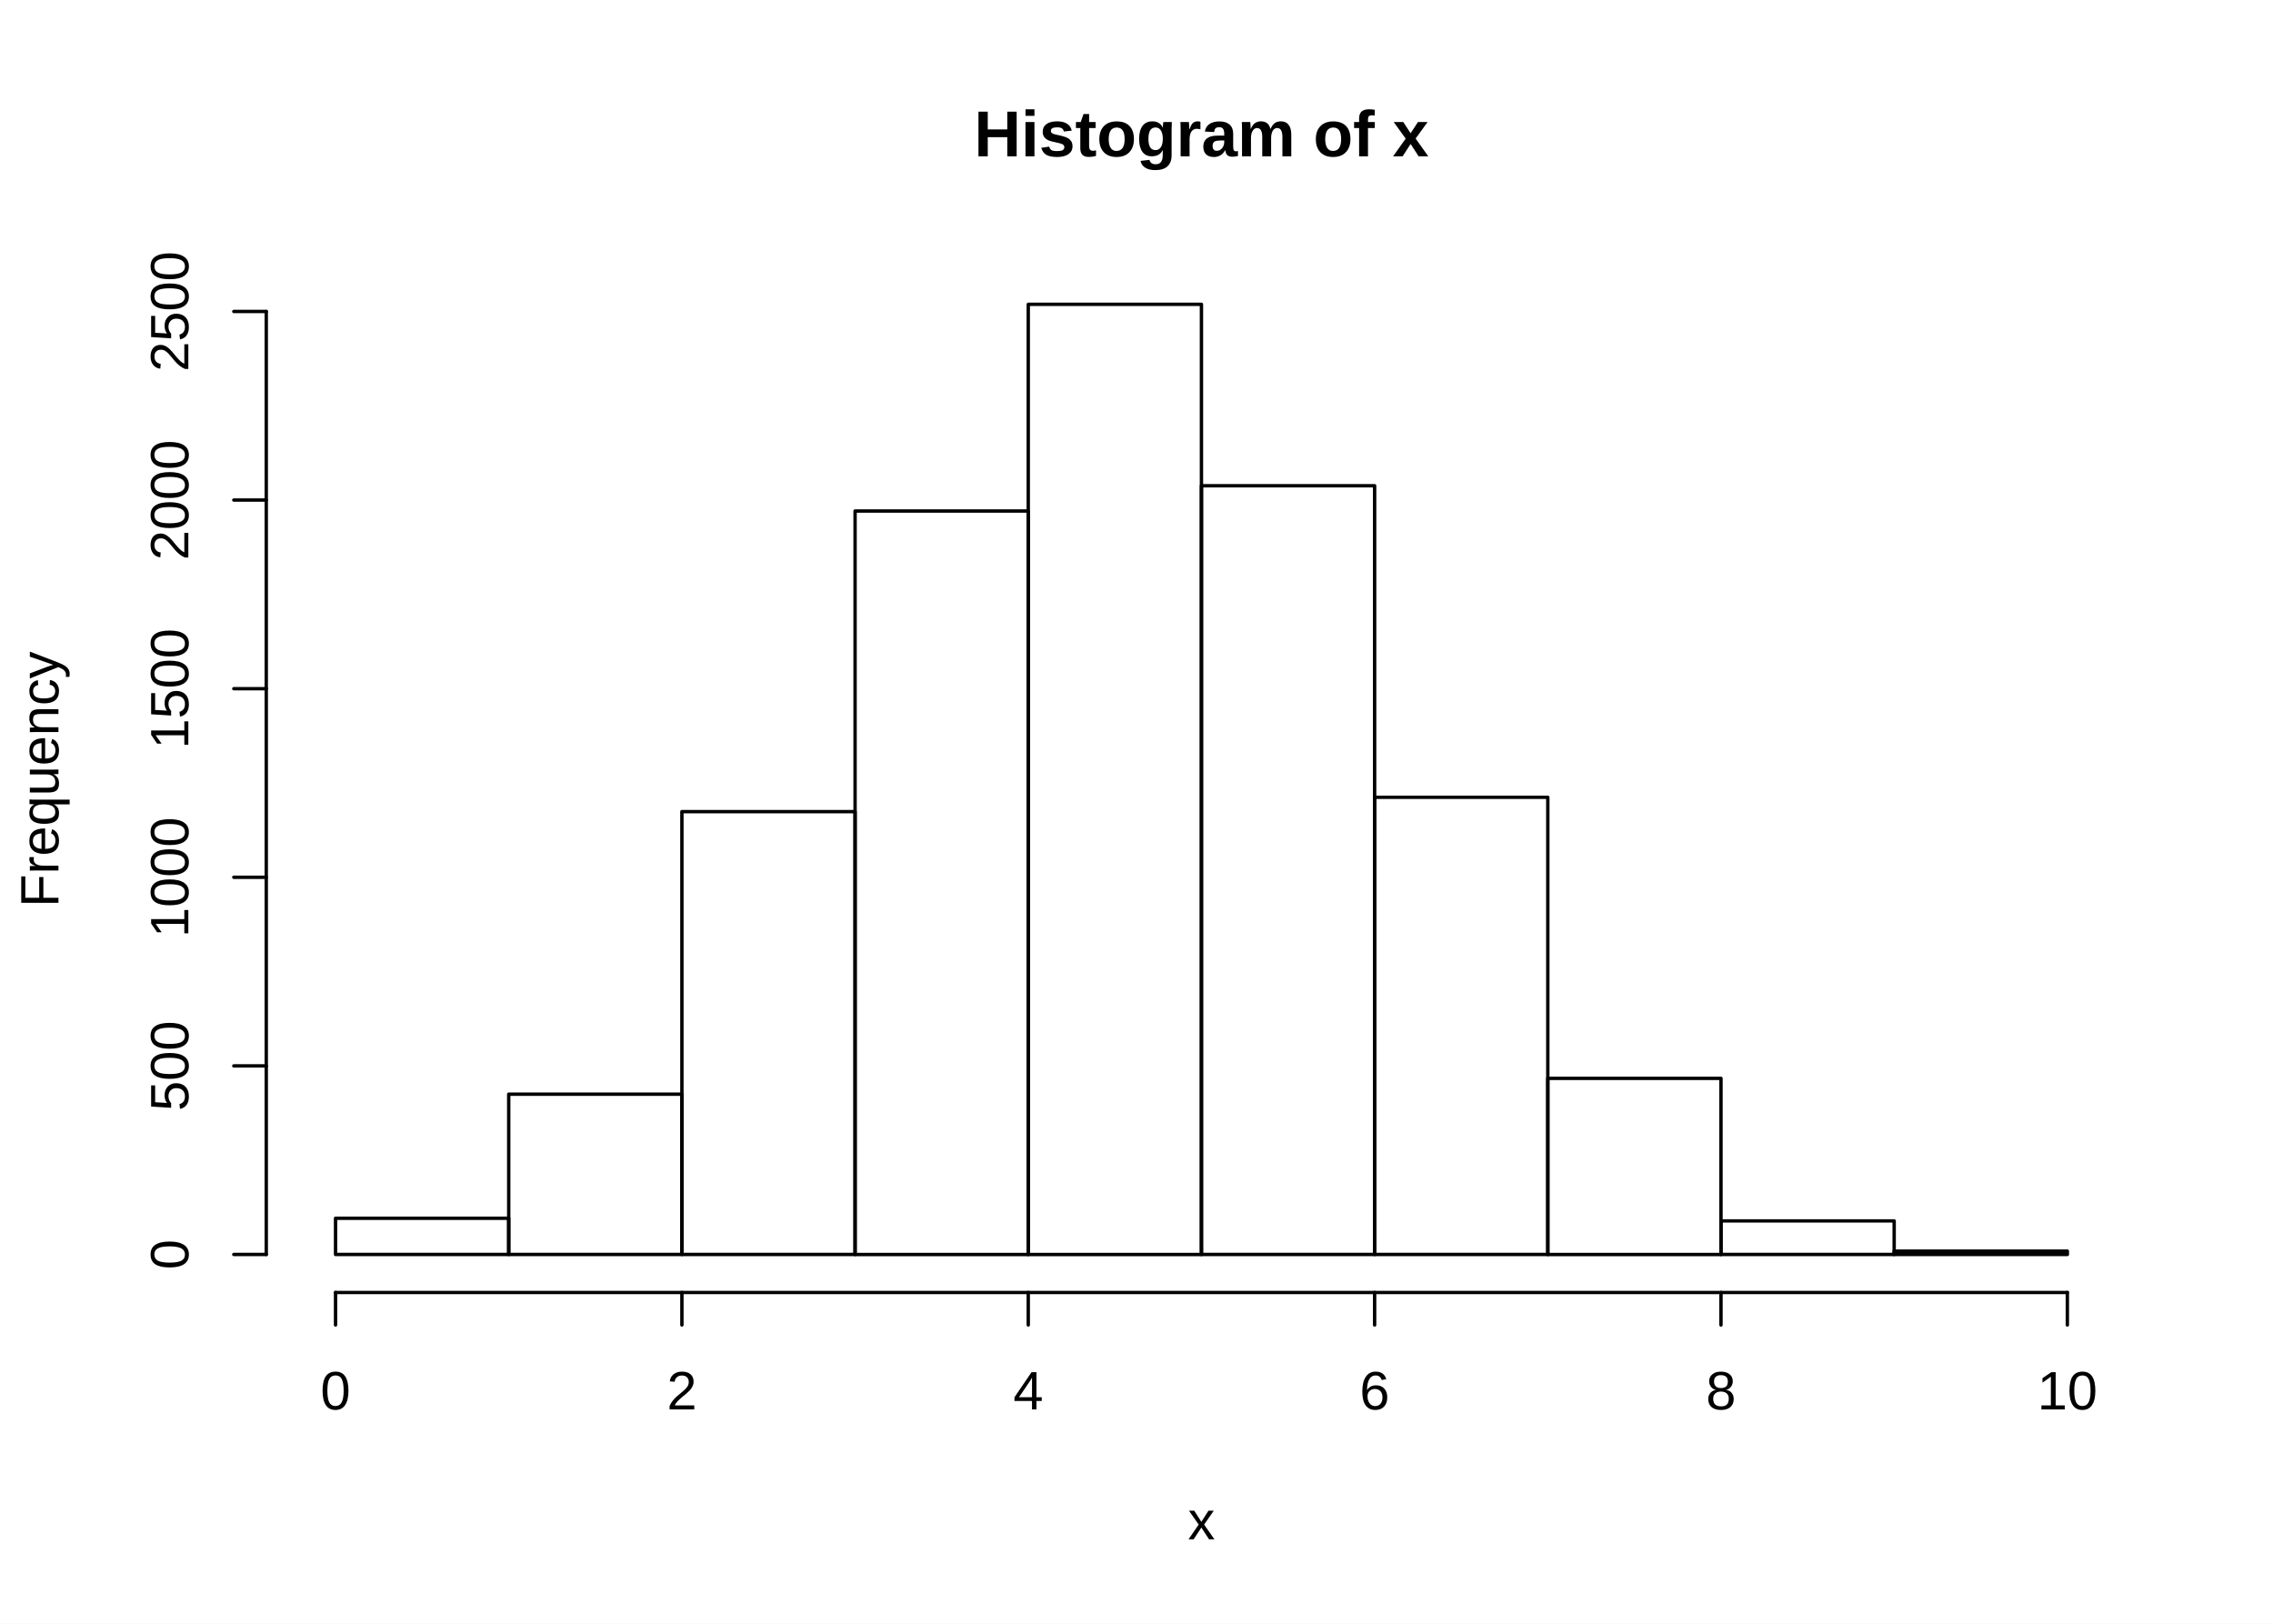
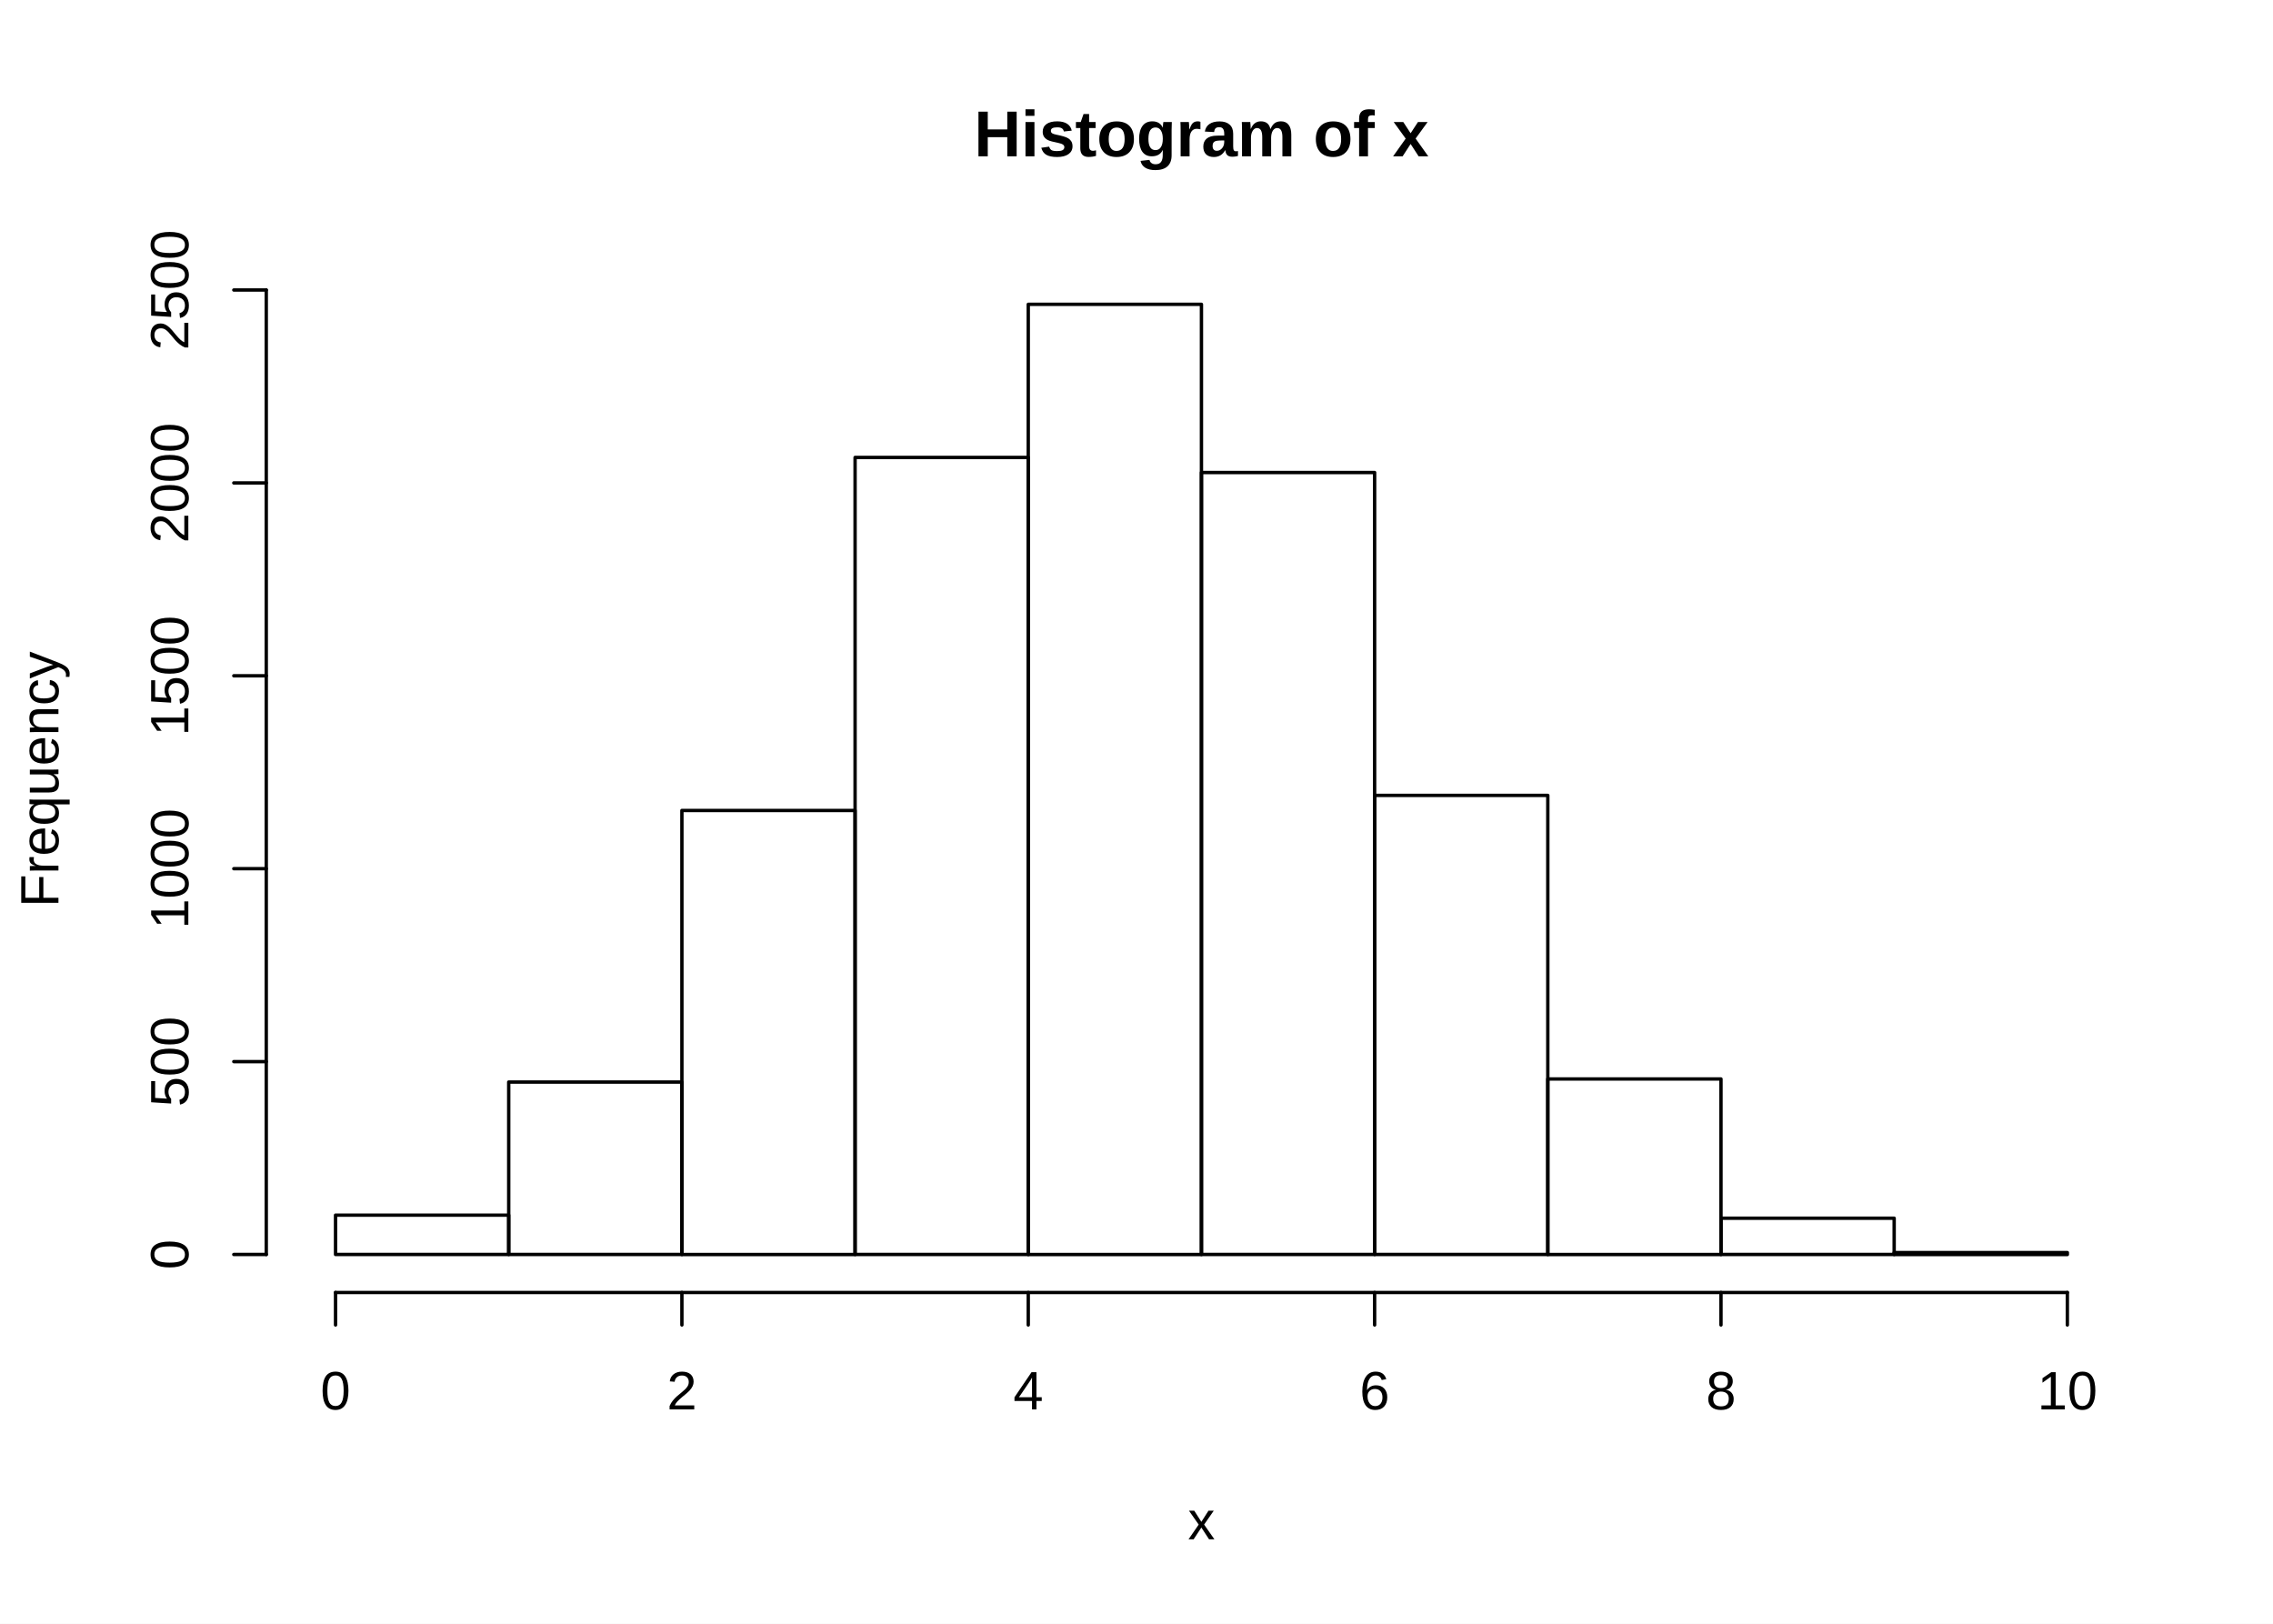
<svg xmlns="http://www.w3.org/2000/svg" viewBox="0 0 504.00 360.00">
  <defs>
    <style type="text/css">
    line, polyline, polygon, path, rect, circle {
      fill: none;
      stroke: #000000;
      stroke-linecap: round;
      stroke-linejoin: round;
      stroke-miterlimit: 10.00;
    }
  </style>
  </defs>
  <rect width="100%" height="100%" style="stroke: none; fill: #FFFFFF;" />
  <text x="215.99" y="34.67" style="font-size: 14.40px; font-weight: bold; font-family: Arial;" textLength="100.81px" lengthAdjust="spacingAndGlyphs">Histogram of x</text>
  <text x="263.40" y="341.28" style="font-size: 12.00px; font-family: Arial;" textLength="6.00px" lengthAdjust="spacingAndGlyphs">x</text>
  <text transform="translate(12.96,201.15) rotate(-90)" style="font-size: 12.00px; font-family: Arial;" textLength="56.70px" lengthAdjust="spacingAndGlyphs">Frequency</text>
  <line x1="74.40" y1="286.56" x2="458.40" y2="286.56" style="stroke-width: 0.75;" />
  <line x1="74.40" y1="286.56" x2="74.40" y2="293.76" style="stroke-width: 0.75;" />
  <line x1="151.20" y1="286.56" x2="151.20" y2="293.76" style="stroke-width: 0.75;" />
  <line x1="228.00" y1="286.56" x2="228.00" y2="293.76" style="stroke-width: 0.75;" />
  <line x1="304.80" y1="286.56" x2="304.80" y2="293.76" style="stroke-width: 0.75;" />
  <line x1="381.60" y1="286.56" x2="381.60" y2="293.76" style="stroke-width: 0.75;" />
  <line x1="458.40" y1="286.56" x2="458.40" y2="293.76" style="stroke-width: 0.75;" />
  <text x="71.06" y="312.48" style="font-size: 12.00px; font-family: Arial;" textLength="6.67px" lengthAdjust="spacingAndGlyphs">0</text>
  <text x="147.86" y="312.48" style="font-size: 12.00px; font-family: Arial;" textLength="6.67px" lengthAdjust="spacingAndGlyphs">2</text>
  <text x="224.66" y="312.48" style="font-size: 12.00px; font-family: Arial;" textLength="6.67px" lengthAdjust="spacingAndGlyphs">4</text>
  <text x="301.46" y="312.48" style="font-size: 12.00px; font-family: Arial;" textLength="6.67px" lengthAdjust="spacingAndGlyphs">6</text>
  <text x="378.26" y="312.48" style="font-size: 12.00px; font-family: Arial;" textLength="6.67px" lengthAdjust="spacingAndGlyphs">8</text>
  <text x="451.73" y="312.48" style="font-size: 12.00px; font-family: Arial;" textLength="13.35px" lengthAdjust="spacingAndGlyphs">10</text>
-   <line x1="59.04" y1="278.13" x2="59.04" y2="69.06" style="stroke-width: 0.75;" />
+   <line x1="59.04" y1="278.13" x2="59.04" y2="64.30" style="stroke-width: 0.75;" />
  <line x1="59.04" y1="278.13" x2="51.84" y2="278.13" style="stroke-width: 0.75;" />
-   <line x1="59.04" y1="236.32" x2="51.84" y2="236.32" style="stroke-width: 0.75;" />
-   <line x1="59.04" y1="194.50" x2="51.84" y2="194.50" style="stroke-width: 0.75;" />
-   <line x1="59.04" y1="152.69" x2="51.84" y2="152.69" style="stroke-width: 0.75;" />
-   <line x1="59.04" y1="110.87" x2="51.84" y2="110.87" style="stroke-width: 0.75;" />
-   <line x1="59.04" y1="69.06" x2="51.84" y2="69.06" style="stroke-width: 0.75;" />
+   <line x1="59.04" y1="235.37" x2="51.84" y2="235.37" style="stroke-width: 0.75;" />
+   <line x1="59.04" y1="192.60" x2="51.84" y2="192.60" style="stroke-width: 0.75;" />
+   <line x1="59.04" y1="149.83" x2="51.84" y2="149.83" style="stroke-width: 0.75;" />
+   <line x1="59.04" y1="107.07" x2="51.84" y2="107.07" style="stroke-width: 0.75;" />
+   <line x1="59.04" y1="64.30" x2="51.84" y2="64.30" style="stroke-width: 0.75;" />
  <text transform="translate(41.76,281.47) rotate(-90)" style="font-size: 12.00px; font-family: Arial;" textLength="6.67px" lengthAdjust="spacingAndGlyphs">0</text>
-   <text transform="translate(41.76,246.33) rotate(-90)" style="font-size: 12.00px; font-family: Arial;" textLength="20.02px" lengthAdjust="spacingAndGlyphs">500</text>
-   <text transform="translate(41.76,207.85) rotate(-90)" style="font-size: 12.00px; font-family: Arial;" textLength="26.70px" lengthAdjust="spacingAndGlyphs">1000</text>
-   <text transform="translate(41.76,166.03) rotate(-90)" style="font-size: 12.00px; font-family: Arial;" textLength="26.70px" lengthAdjust="spacingAndGlyphs">1500</text>
-   <text transform="translate(41.76,124.22) rotate(-90)" style="font-size: 12.00px; font-family: Arial;" textLength="26.70px" lengthAdjust="spacingAndGlyphs">2000</text>
-   <text transform="translate(41.76,82.40) rotate(-90)" style="font-size: 12.00px; font-family: Arial;" textLength="26.70px" lengthAdjust="spacingAndGlyphs">2500</text>
+   <text transform="translate(41.76,245.38) rotate(-90)" style="font-size: 12.00px; font-family: Arial;" textLength="20.02px" lengthAdjust="spacingAndGlyphs">500</text>
+   <text transform="translate(41.76,205.95) rotate(-90)" style="font-size: 12.00px; font-family: Arial;" textLength="26.70px" lengthAdjust="spacingAndGlyphs">1000</text>
+   <text transform="translate(41.76,163.18) rotate(-90)" style="font-size: 12.00px; font-family: Arial;" textLength="26.70px" lengthAdjust="spacingAndGlyphs">1500</text>
+   <text transform="translate(41.76,120.42) rotate(-90)" style="font-size: 12.00px; font-family: Arial;" textLength="26.70px" lengthAdjust="spacingAndGlyphs">2000</text>
+   <text transform="translate(41.76,77.65) rotate(-90)" style="font-size: 12.00px; font-family: Arial;" textLength="26.70px" lengthAdjust="spacingAndGlyphs">2500</text>
  <defs>
    <clipPath id="cpNTkuMDR8NDczLjc2fDI4Ni41Nnw1OS4wNA==">
      <rect x="59.04" y="59.04" width="414.72" height="227.52" />
    </clipPath>
  </defs>
-   <rect x="74.40" y="270.10" width="38.40" height="8.03" style="stroke-width: 0.75;" clip-path="url(#cpNTkuMDR8NDczLjc2fDI4Ni41Nnw1OS4wNA==)" />
-   <rect x="112.80" y="242.59" width="38.40" height="35.54" style="stroke-width: 0.75;" clip-path="url(#cpNTkuMDR8NDczLjc2fDI4Ni41Nnw1OS4wNA==)" />
-   <rect x="151.20" y="179.95" width="38.40" height="98.18" style="stroke-width: 0.75;" clip-path="url(#cpNTkuMDR8NDczLjc2fDI4Ni41Nnw1OS4wNA==)" />
-   <rect x="189.60" y="113.30" width="38.40" height="164.84" style="stroke-width: 0.75;" clip-path="url(#cpNTkuMDR8NDczLjc2fDI4Ni41Nnw1OS4wNA==)" />
+   <rect x="74.40" y="269.41" width="38.40" height="8.72" style="stroke-width: 0.75;" clip-path="url(#cpNTkuMDR8NDczLjc2fDI4Ni41Nnw1OS4wNA==)" />
+   <rect x="112.80" y="239.90" width="38.40" height="38.23" style="stroke-width: 0.75;" clip-path="url(#cpNTkuMDR8NDczLjc2fDI4Ni41Nnw1OS4wNA==)" />
+   <rect x="151.20" y="179.69" width="38.40" height="98.45" style="stroke-width: 0.75;" clip-path="url(#cpNTkuMDR8NDczLjc2fDI4Ni41Nnw1OS4wNA==)" />
+   <rect x="189.60" y="101.42" width="38.40" height="176.71" style="stroke-width: 0.75;" clip-path="url(#cpNTkuMDR8NDczLjc2fDI4Ni41Nnw1OS4wNA==)" />
  <rect x="228.00" y="67.47" width="38.40" height="210.67" style="stroke-width: 0.75;" clip-path="url(#cpNTkuMDR8NDczLjc2fDI4Ni41Nnw1OS4wNA==)" />
-   <rect x="266.40" y="107.69" width="38.40" height="170.44" style="stroke-width: 0.75;" clip-path="url(#cpNTkuMDR8NDczLjc2fDI4Ni41Nnw1OS4wNA==)" />
-   <rect x="304.80" y="176.77" width="38.40" height="101.36" style="stroke-width: 0.75;" clip-path="url(#cpNTkuMDR8NDczLjc2fDI4Ni41Nnw1OS4wNA==)" />
-   <rect x="343.20" y="239.08" width="38.40" height="39.06" style="stroke-width: 0.75;" clip-path="url(#cpNTkuMDR8NDczLjc2fDI4Ni41Nnw1OS4wNA==)" />
-   <rect x="381.60" y="270.69" width="38.40" height="7.44" style="stroke-width: 0.75;" clip-path="url(#cpNTkuMDR8NDczLjc2fDI4Ni41Nnw1OS4wNA==)" />
-   <rect x="420.00" y="277.38" width="38.40" height="0.75" style="stroke-width: 0.75;" clip-path="url(#cpNTkuMDR8NDczLjc2fDI4Ni41Nnw1OS4wNA==)" />
+   <rect x="266.40" y="104.76" width="38.40" height="173.37" style="stroke-width: 0.75;" clip-path="url(#cpNTkuMDR8NDczLjc2fDI4Ni41Nnw1OS4wNA==)" />
+   <rect x="304.80" y="176.35" width="38.40" height="101.78" style="stroke-width: 0.75;" clip-path="url(#cpNTkuMDR8NDczLjc2fDI4Ni41Nnw1OS4wNA==)" />
+   <rect x="343.20" y="239.22" width="38.40" height="38.92" style="stroke-width: 0.75;" clip-path="url(#cpNTkuMDR8NDczLjc2fDI4Ni41Nnw1OS4wNA==)" />
+   <rect x="381.60" y="270.09" width="38.40" height="8.04" style="stroke-width: 0.75;" clip-path="url(#cpNTkuMDR8NDczLjc2fDI4Ni41Nnw1OS4wNA==)" />
+   <rect x="420.00" y="277.71" width="38.40" height="0.43" style="stroke-width: 0.75;" clip-path="url(#cpNTkuMDR8NDczLjc2fDI4Ni41Nnw1OS4wNA==)" />
</svg>
